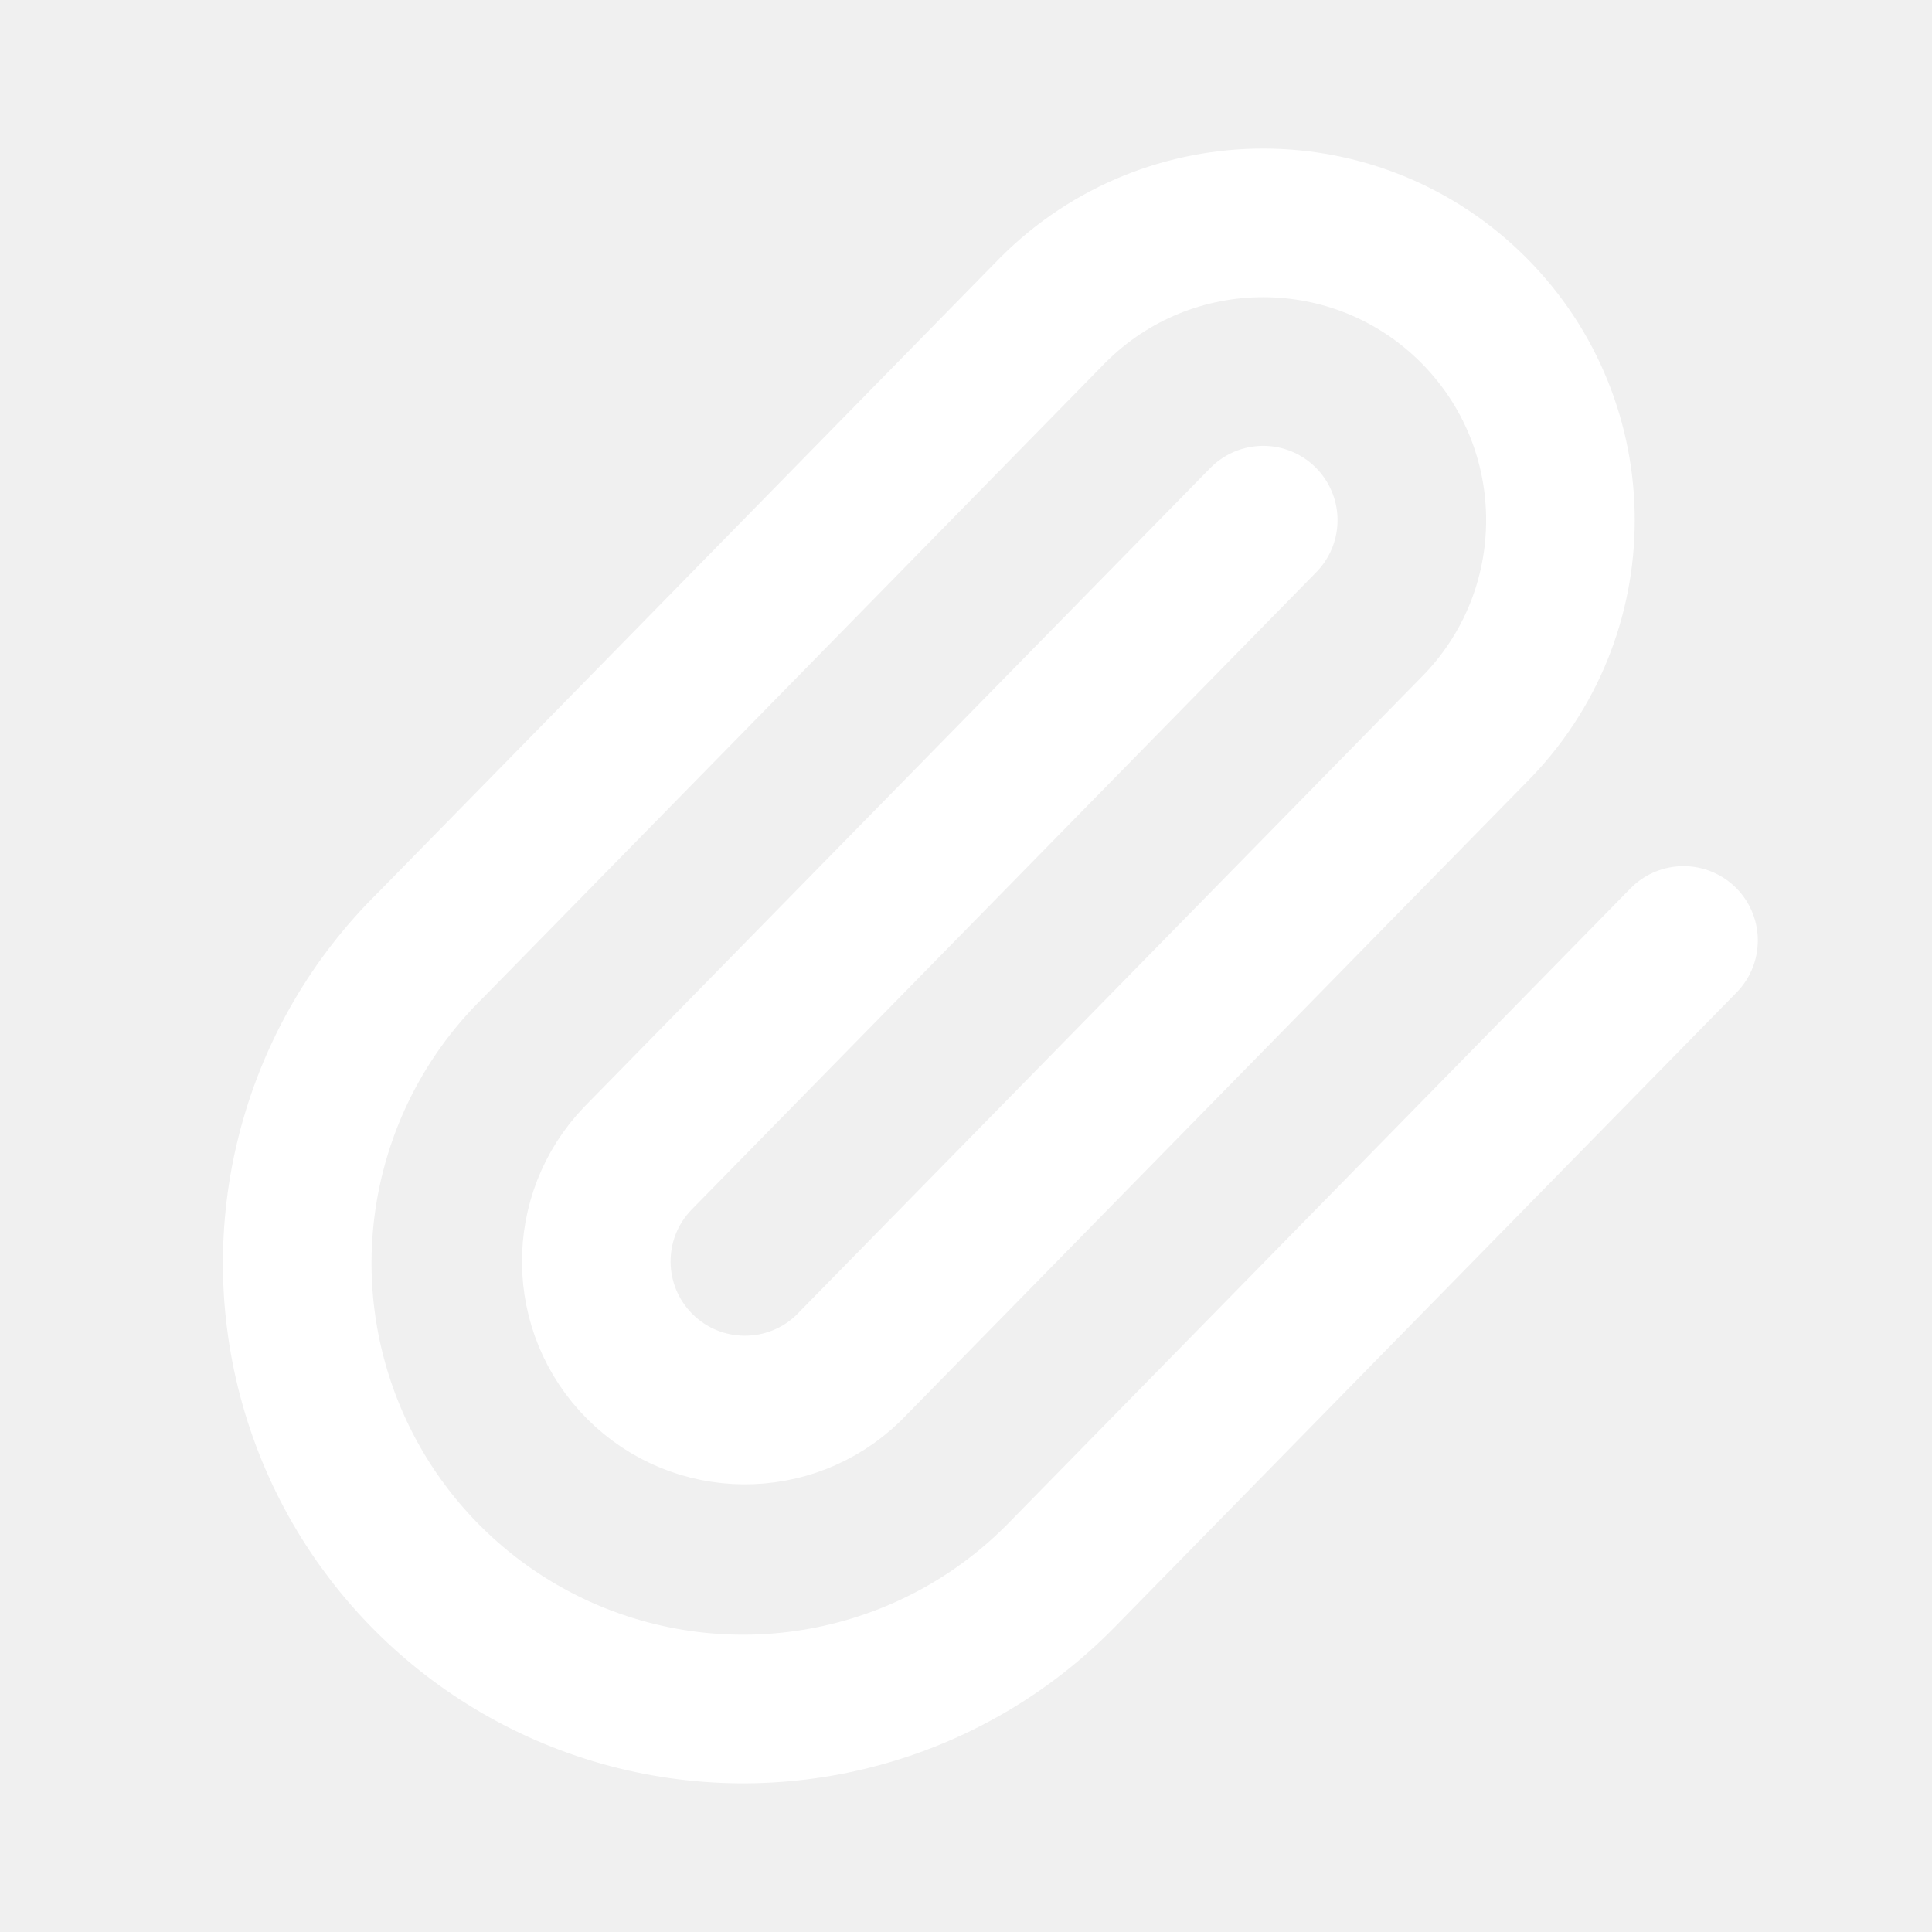
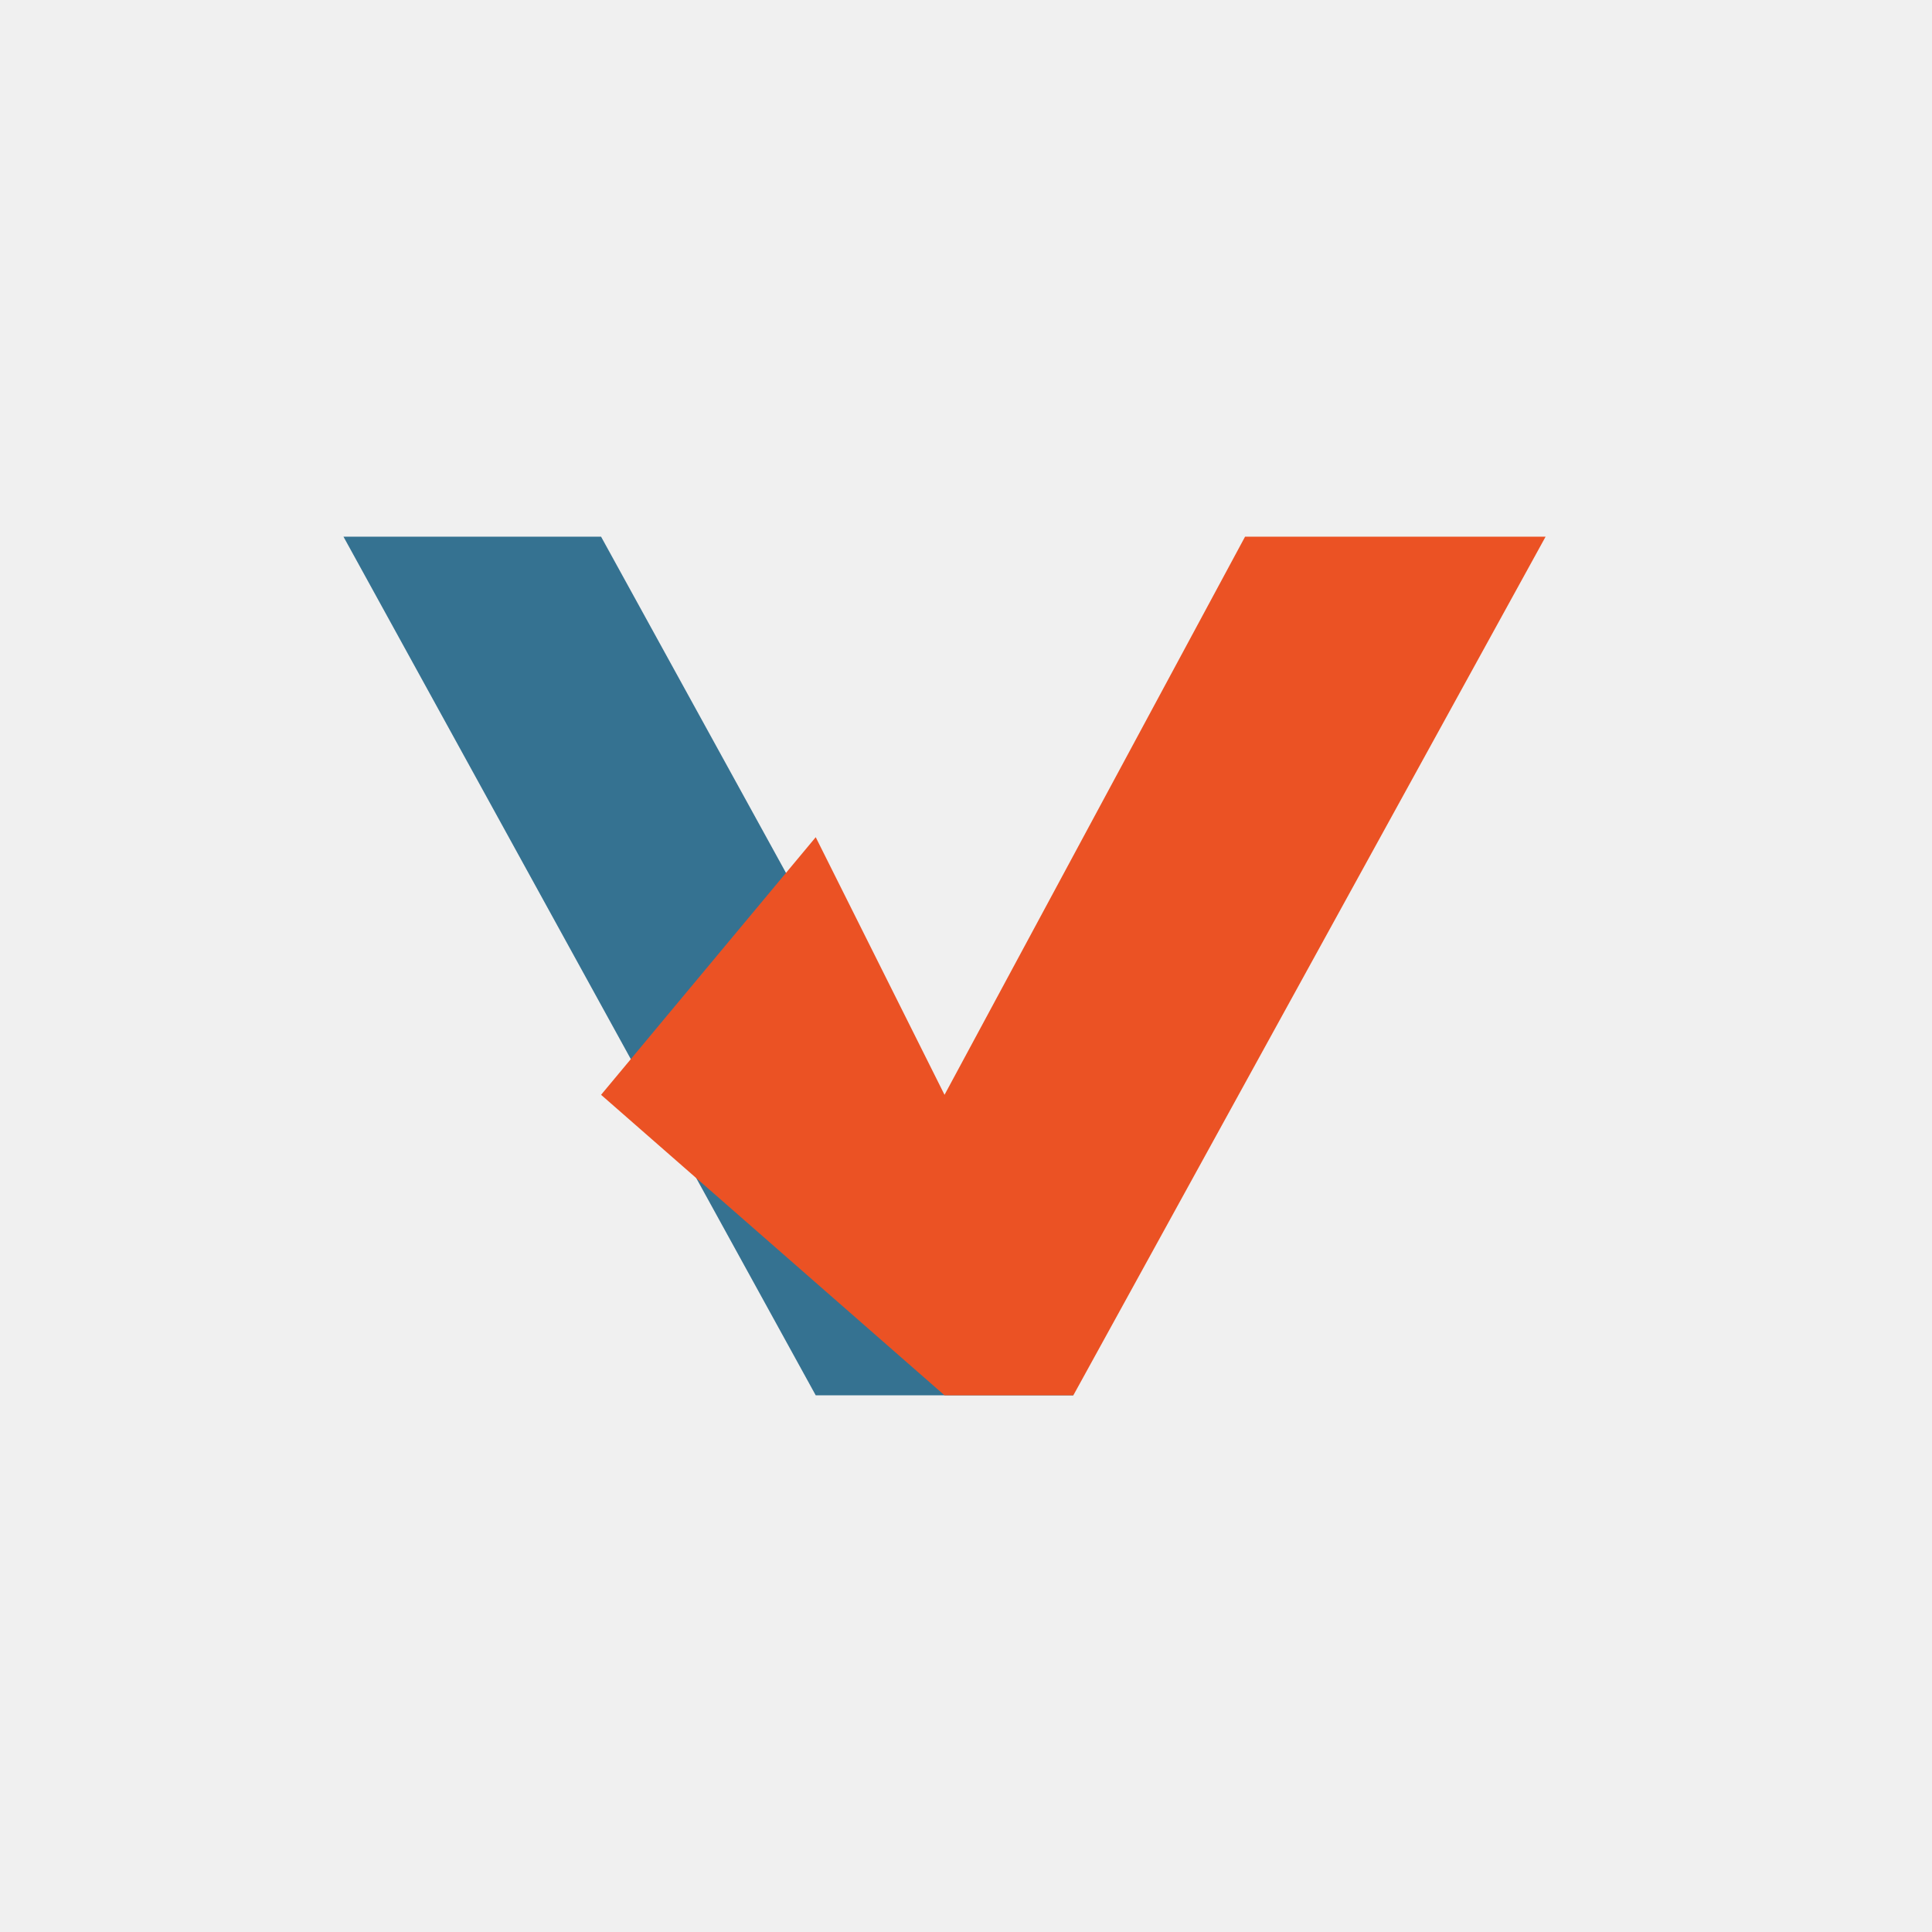
- <svg xmlns="http://www.w3.org/2000/svg" width="16" height="16" viewBox="-1.00 -1.00 26.00 26.00" style="transform:rotate(0deg);transform-origin:50% 50%;">
+ <svg xmlns="http://www.w3.org/2000/svg" width="16" height="16" viewBox="0 0 90 72" style="transform:rotate(0deg);transform-origin:50% 50%;">
  <defs />
  <style>
-     @keyframes draw {
-   0%          { stroke-dasharray:0.000 85.717; stroke-dashoffset:-85.717; opacity:1; animation-timing-function:cubic-bezier(0.455, 0.03, 0.515, 0.955); }
-   39.062%      { stroke-dasharray:85.717 85.717; stroke-dashoffset:0.000; opacity:1; animation-timing-function:cubic-bezier(0.55, 0.055, 0.675, 0.19); }
-   78.125%      { stroke-dasharray:0.000 85.717; stroke-dashoffset:0.000; opacity:1; }
-   78.225%  { opacity:0; }
-   100%        { stroke-dasharray:0.000 85.717; stroke-dashoffset:0.000; opacity:0; }
- }
-     .p { animation: draw 1s linear infinite; }
+     @keyframes pulse {
+       0%, 100% { opacity: 0.6; }
+       50% { opacity: 1; }
+     }
+     .p-blue { fill: #357291; animation: pulse 1.5s ease-in-out infinite; }
+     .p-orange { fill: #EB5224; animation: pulse 1.5s ease-in-out 0.3s infinite; }
  </style>
-   <path class="p" d="M16 6 l-8.414 8.586 a2.000 2.000 0 0 0 2.828 2.828 l8.414 -8.586 a4.000 4.000 0 1 0 -5.657 -5.657 l-8.379 8.551 a6.000 6.000 0 1 0 8.485 8.485 l8.379 -8.551" fill="none" stroke="#ffffff" stroke-width="2" stroke-linecap="round" stroke-linejoin="round" />
+   <path class="p-blue" d="M16 16 L38 56 H50 L28 16 Z" />
+   <path class="p-orange" d="M50 56 L72 16 H58 L44 42 L38 30 L28 42 L44 56 Z" />
</svg>
